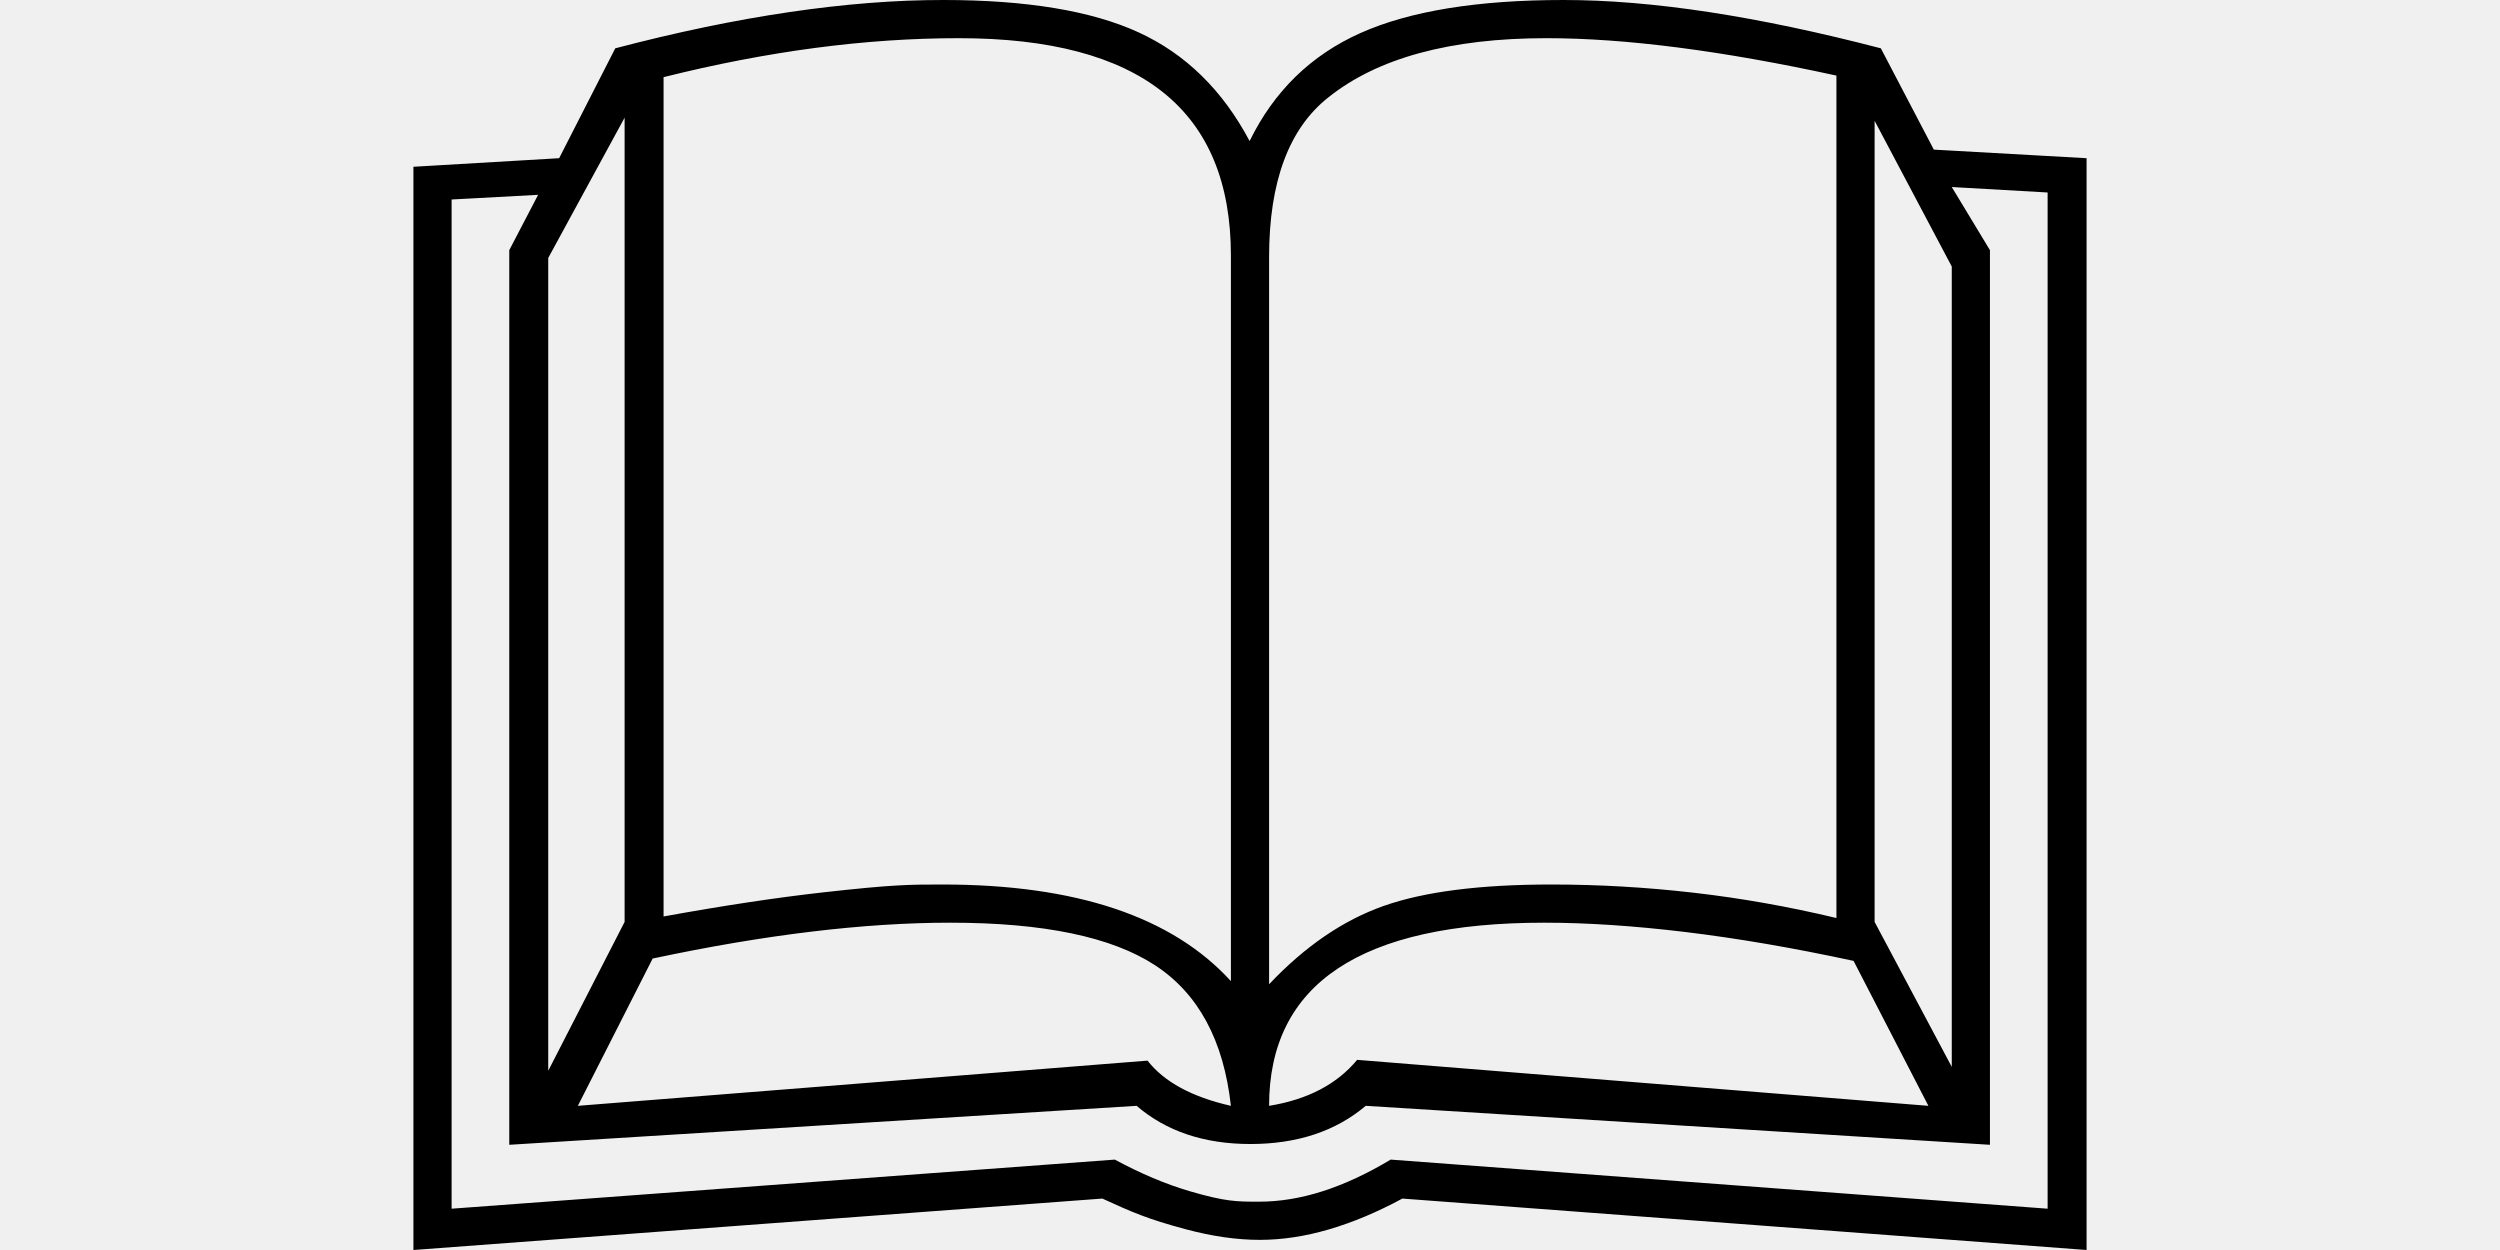
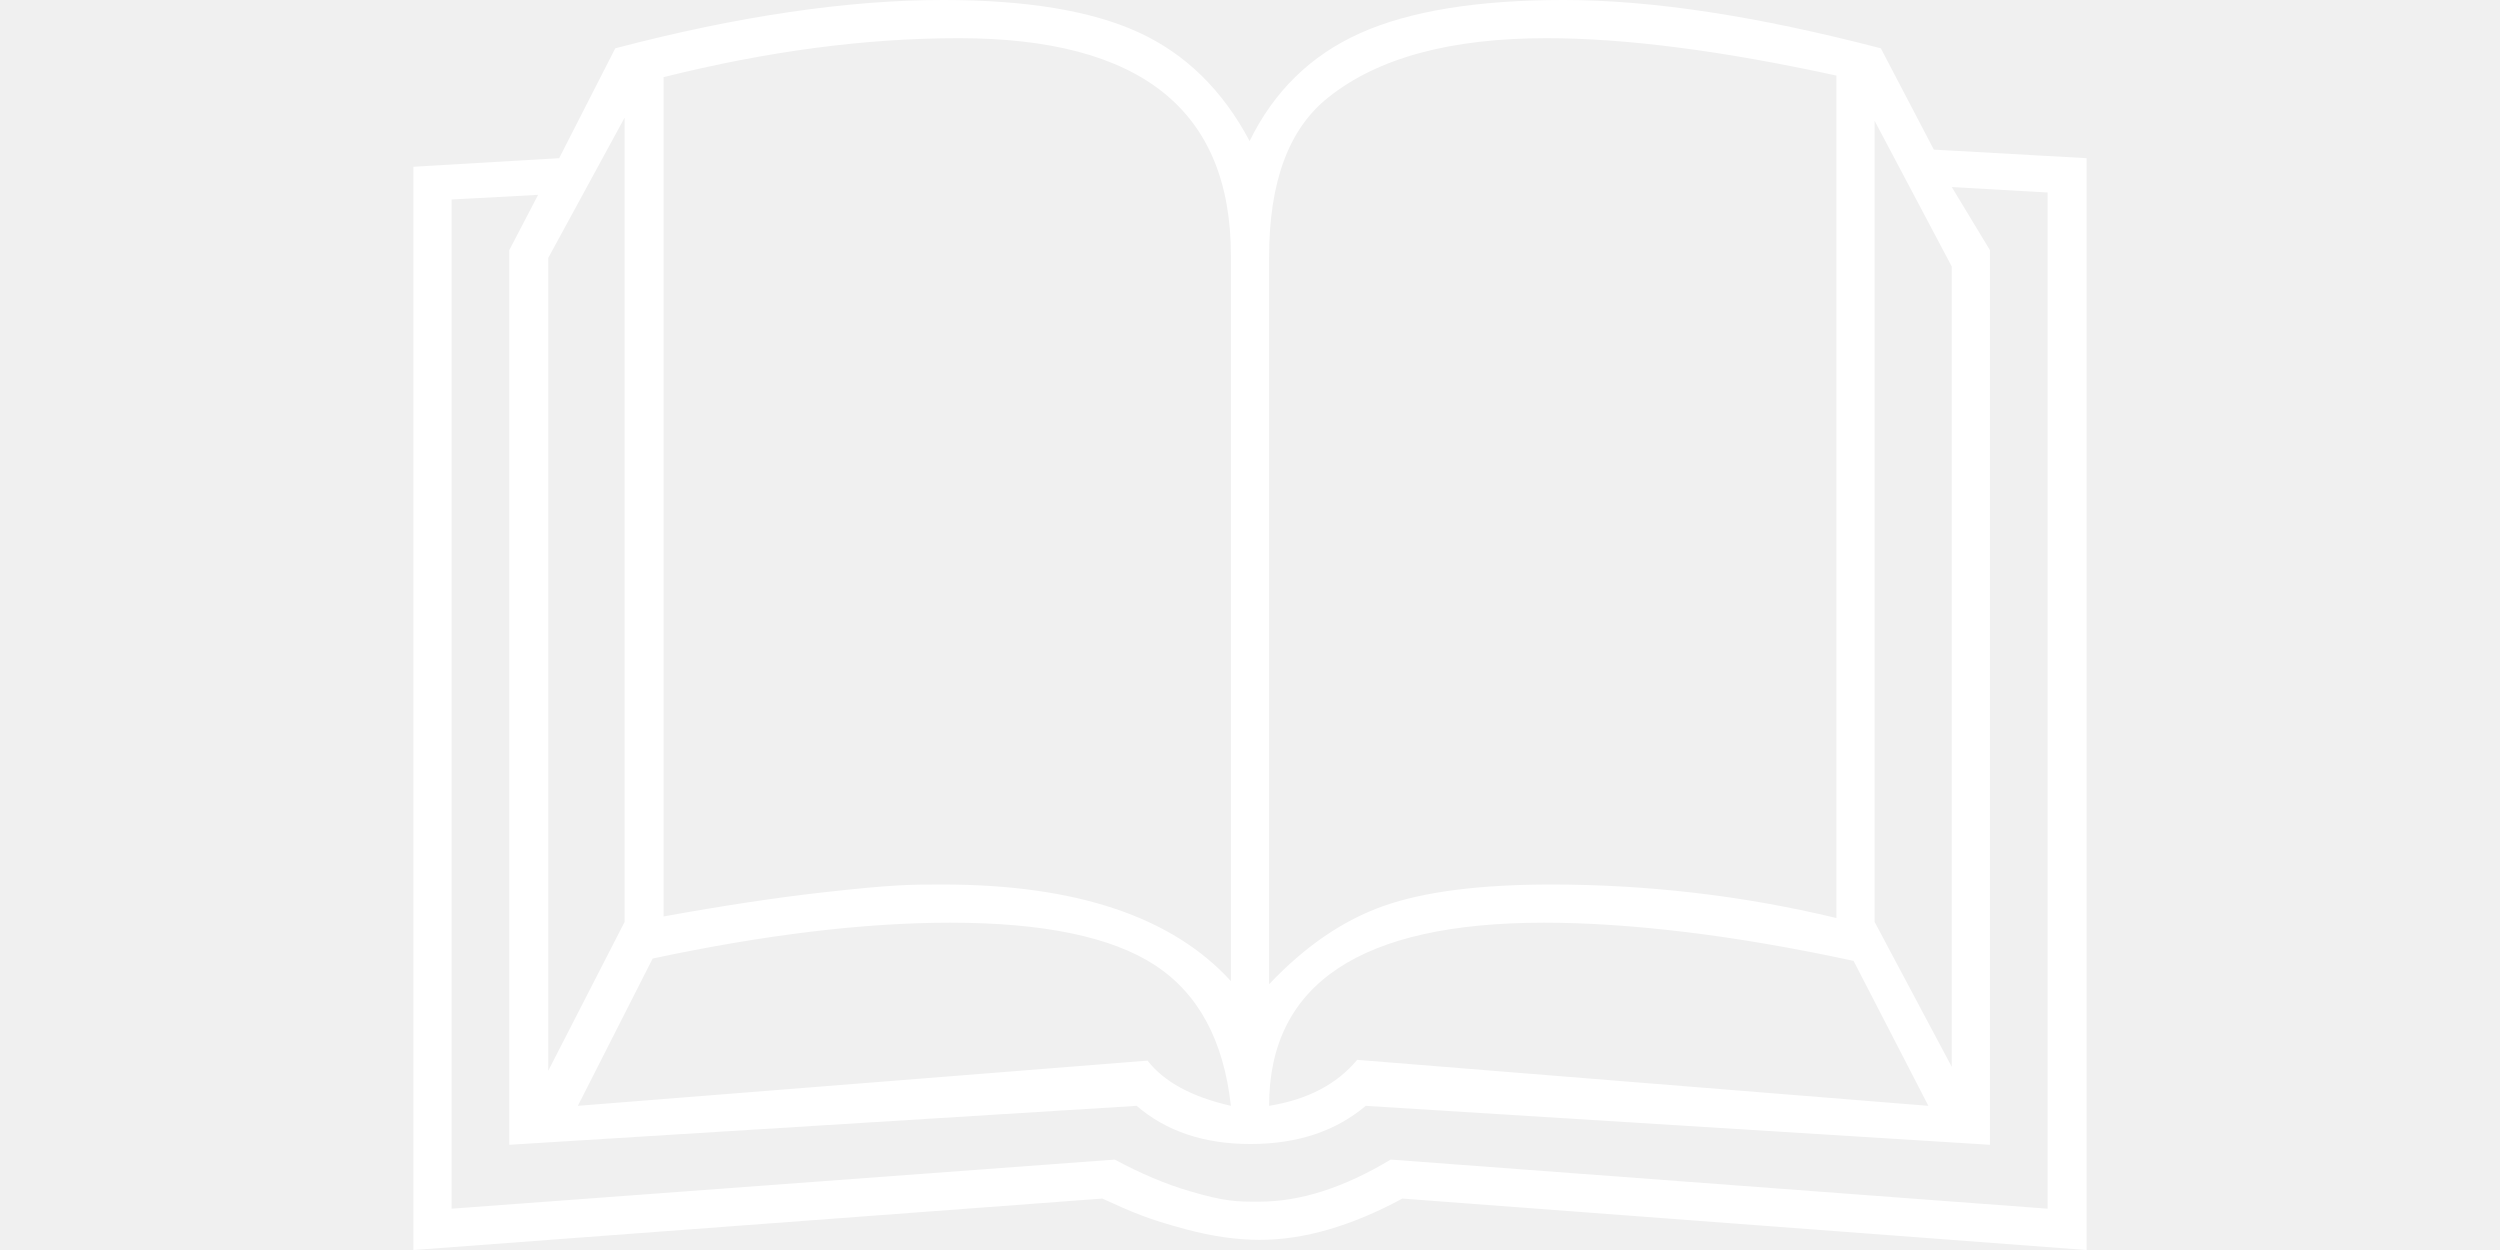
<svg xmlns="http://www.w3.org/2000/svg" width="400" height="200" viewBox="-357.5 -779 3208 1604">
-   <path fill="currentColor" d="m2320 825-878-66c-32 17.333-63.34 30.5-94 39.5-30.67 9-60.34 13.5-89 13.5q-43.995 0-94.5-13.5C1113.995 785 1095 776.333 1057 759l-884 66V-565l187-11 72-141q118-31.005 223.5-46.5c70.333-10.37 136.167-15.54 197.5-15.5 106.667.01 190.17 13.84 250.5 41.5q90.495 41.505 142.5 139.5c31.33-64 78.67-110.17 142-138.5 63.33-28.34 150.33-42.51 261-42.5 56.67 0 118.83 5.17 186.5 15.5s141.17 25.83 220.5 46.5l68 130 196 11zm-50-53V-532l-123-7 49 81V690l-801-50c-38.67 32.667-88 49-148 49-59.33 0-108-16.333-146-49l-805 50V-458l37-71-111 6V772l851-63q49.995 27 96 40.5c46.005 13.5 60.33 13.5 89 13.5 26.67 0 54-4.5 82-13.5s57-22.5 87-40.5zM346-448V595l98-191V-628zm1702-176V404l99 186V-437zM384 640l731-58c21.34 27.333 57 46.667 107 58q-13.995-126-97.5-180.5T862 405q-83 .004-178.5 11.5Q588 428 480 451zm1733 0-96-186c-77.33-16.667-149.17-29-215.5-37s-126.83-12-181.5-12c-235.33 0-353 78.333-353 235 49.34-8 87-27.667 113-59zM494 397q116-21 205.5-31C789 356 810 356 852 356c171.33 0 294.67 41.333 370 124v-931c0-93.33-29-163.17-87-209.5-58-46.34-145.333-69.5-262-69.5-60 0-121.5 4.17-184.5 12.5S560.667-696.67 494-680zM1999-682c-73.33-16-141-28-203-36s-118.33-12-169-12c-123.33 0-216.67 25.34-280 76-50.67 40-76 108.34-76 205v933q69-73 147-100.5c52-18.334 123.67-27.501 215-27.5 60.67 0 121.5 3.5 182.5 10.5s122.17 17.834 183.5 32.5z" />
+   <path fill="#fff" d="m2320 825-878-66c-32 17.333-63.34 30.5-94 39.5-30.67 9-60.34 13.5-89 13.5q-43.995 0-94.5-13.5C1113.995 785 1095 776.333 1057 759l-884 66V-565l187-11 72-141q118-31.005 223.5-46.5c70.333-10.37 136.167-15.54 197.5-15.5 106.667.01 190.17 13.84 250.5 41.5q90.495 41.505 142.5 139.5c31.33-64 78.67-110.17 142-138.5 63.33-28.34 150.33-42.51 261-42.5 56.67 0 118.83 5.17 186.5 15.5s141.17 25.83 220.5 46.5l68 130 196 11zm-50-53V-532l-123-7 49 81V690l-801-50c-38.67 32.667-88 49-148 49-59.33 0-108-16.333-146-49l-805 50V-458l37-71-111 6V772l851-63q49.995 27 96 40.5c46.005 13.5 60.33 13.5 89 13.5 26.67 0 54-4.5 82-13.5s57-22.5 87-40.5zM346-448V595l98-191V-628zm1702-176V404l99 186V-437zM384 640l731-58c21.34 27.333 57 46.667 107 58q-13.995-126-97.5-180.5T862 405q-83 .004-178.5 11.5Q588 428 480 451zm1733 0-96-186c-77.33-16.667-149.17-29-215.5-37s-126.83-12-181.5-12c-235.33 0-353 78.333-353 235 49.34-8 87-27.667 113-59zM494 397q116-21 205.5-31C789 356 810 356 852 356c171.33 0 294.67 41.333 370 124v-931c0-93.33-29-163.17-87-209.5-58-46.34-145.333-69.5-262-69.5-60 0-121.5 4.17-184.5 12.5S560.667-696.67 494-680zM1999-682c-73.33-16-141-28-203-36s-118.33-12-169-12c-123.33 0-216.67 25.34-280 76-50.67 40-76 108.34-76 205v933q69-73 147-100.5c52-18.334 123.67-27.501 215-27.5 60.67 0 121.5 3.5 182.5 10.5s122.17 17.834 183.5 32.5z" />
</svg>
